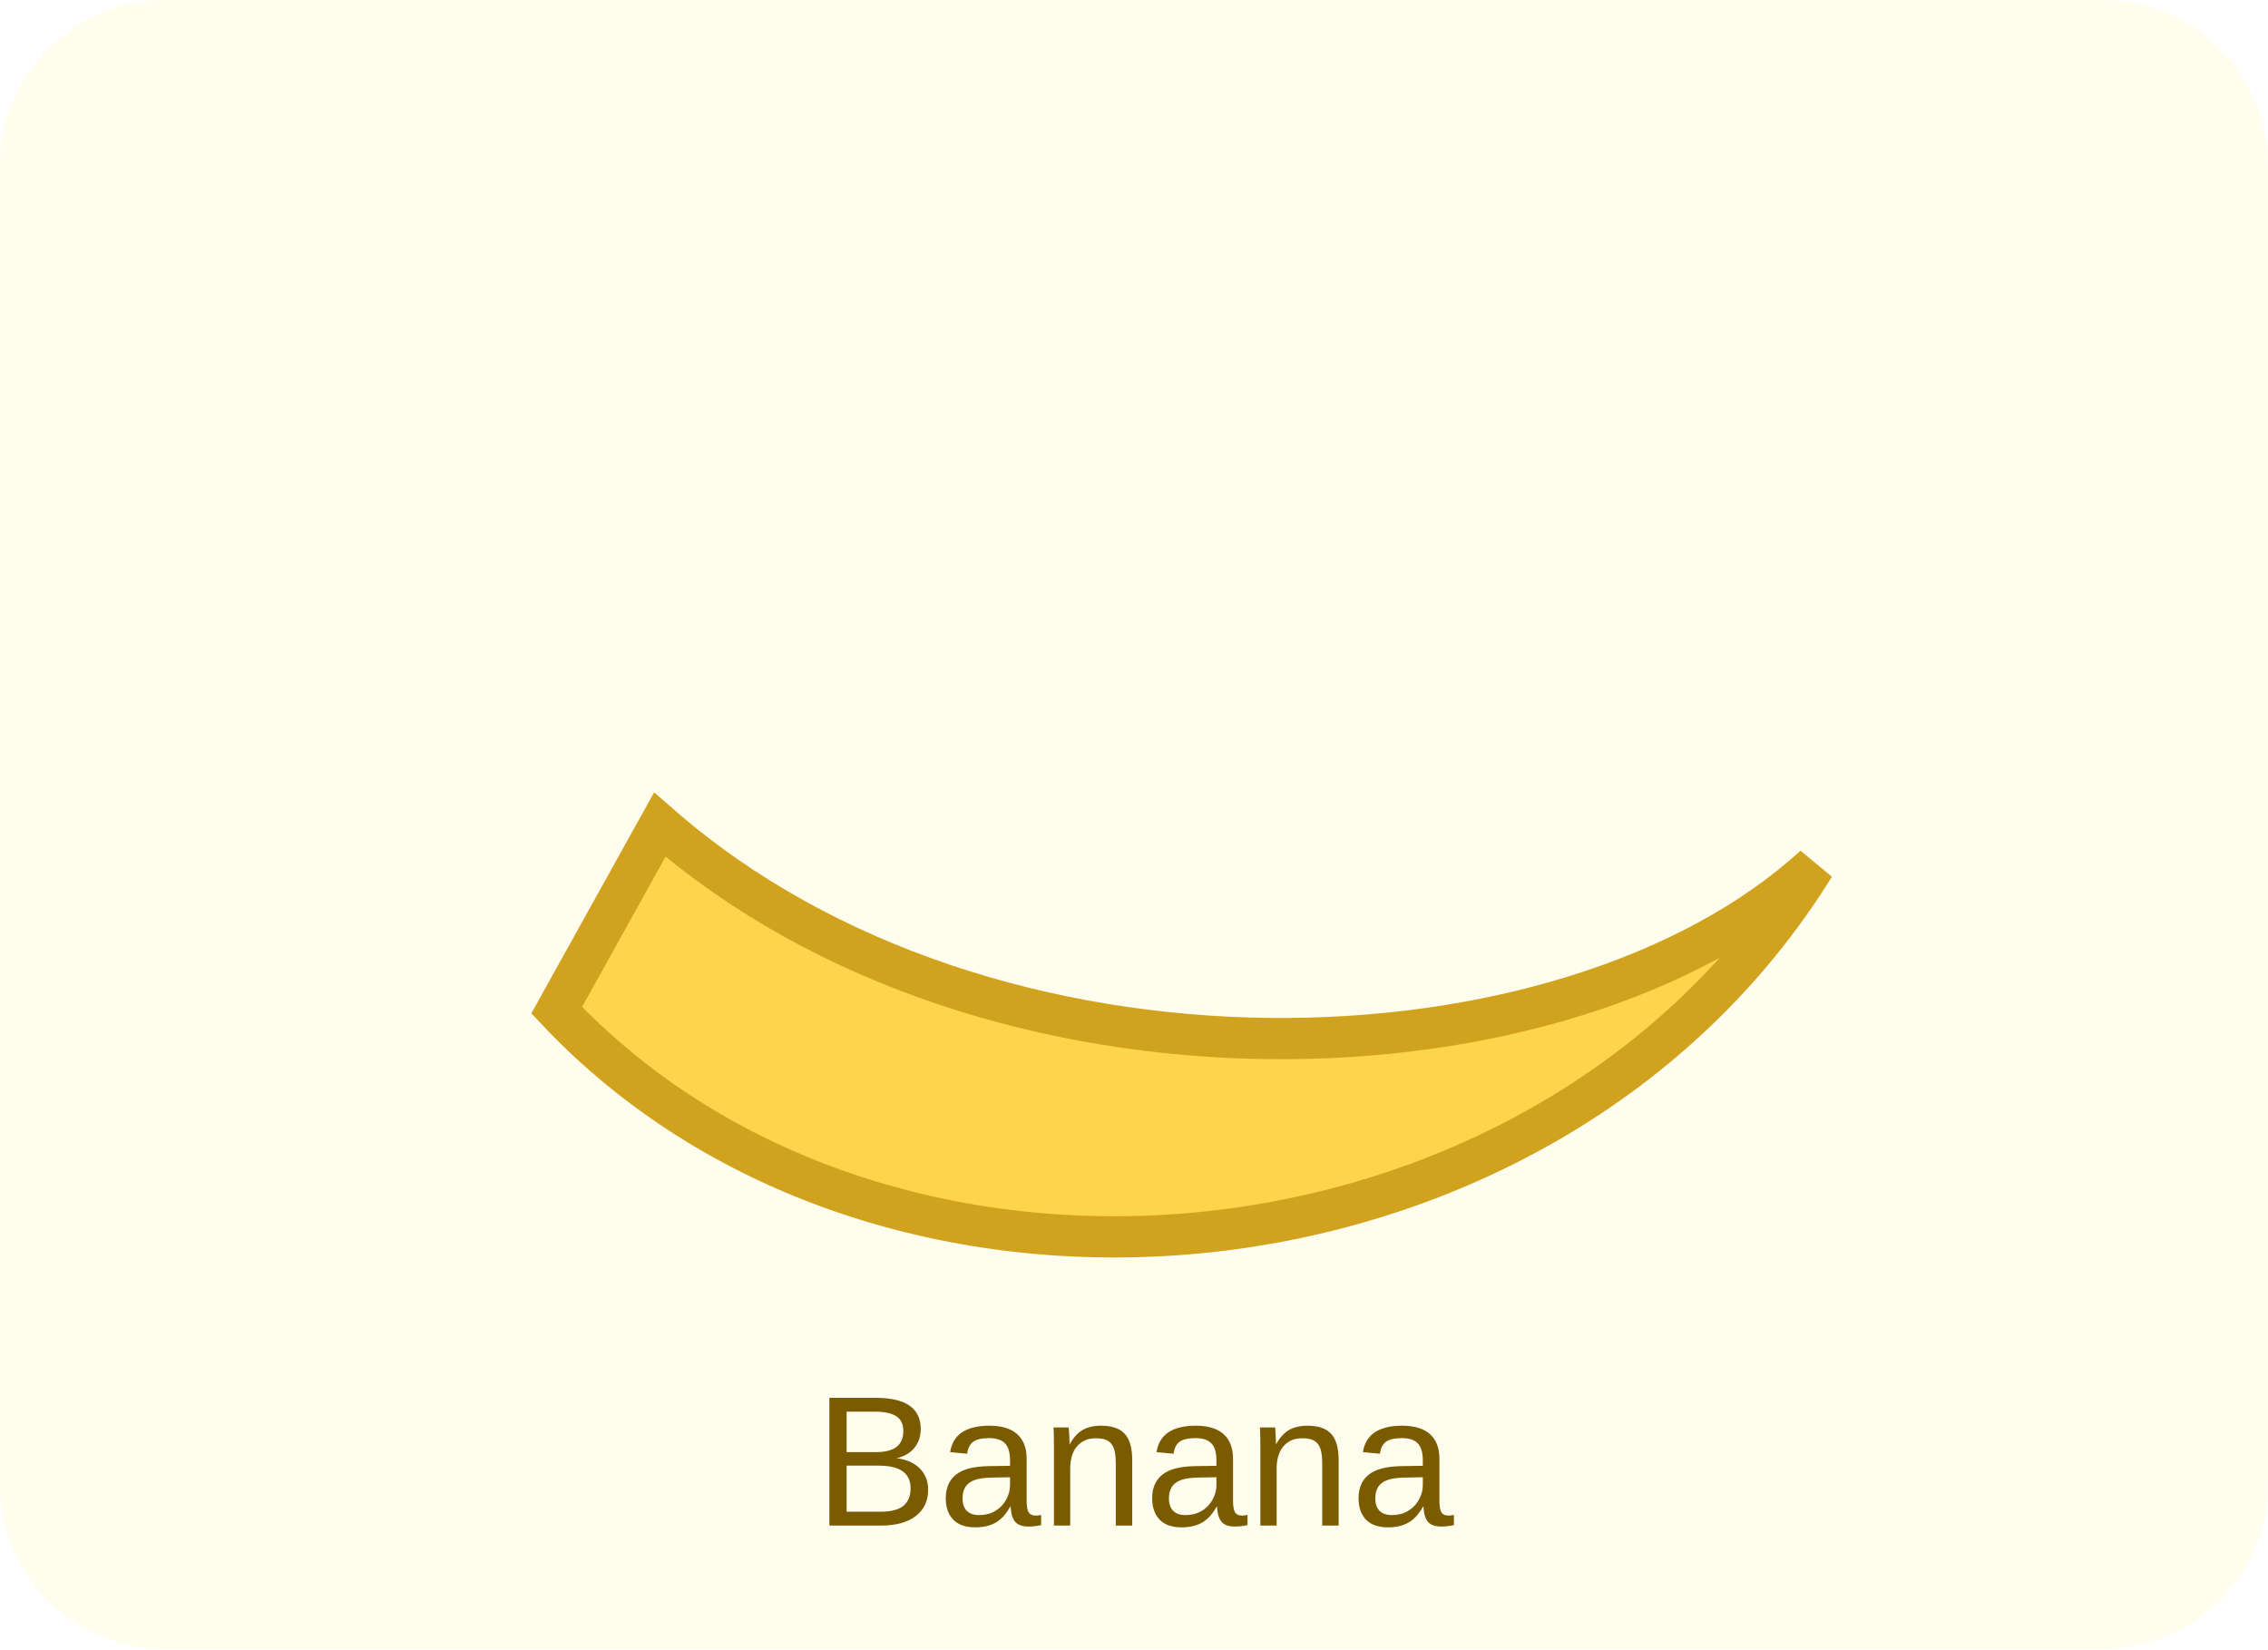
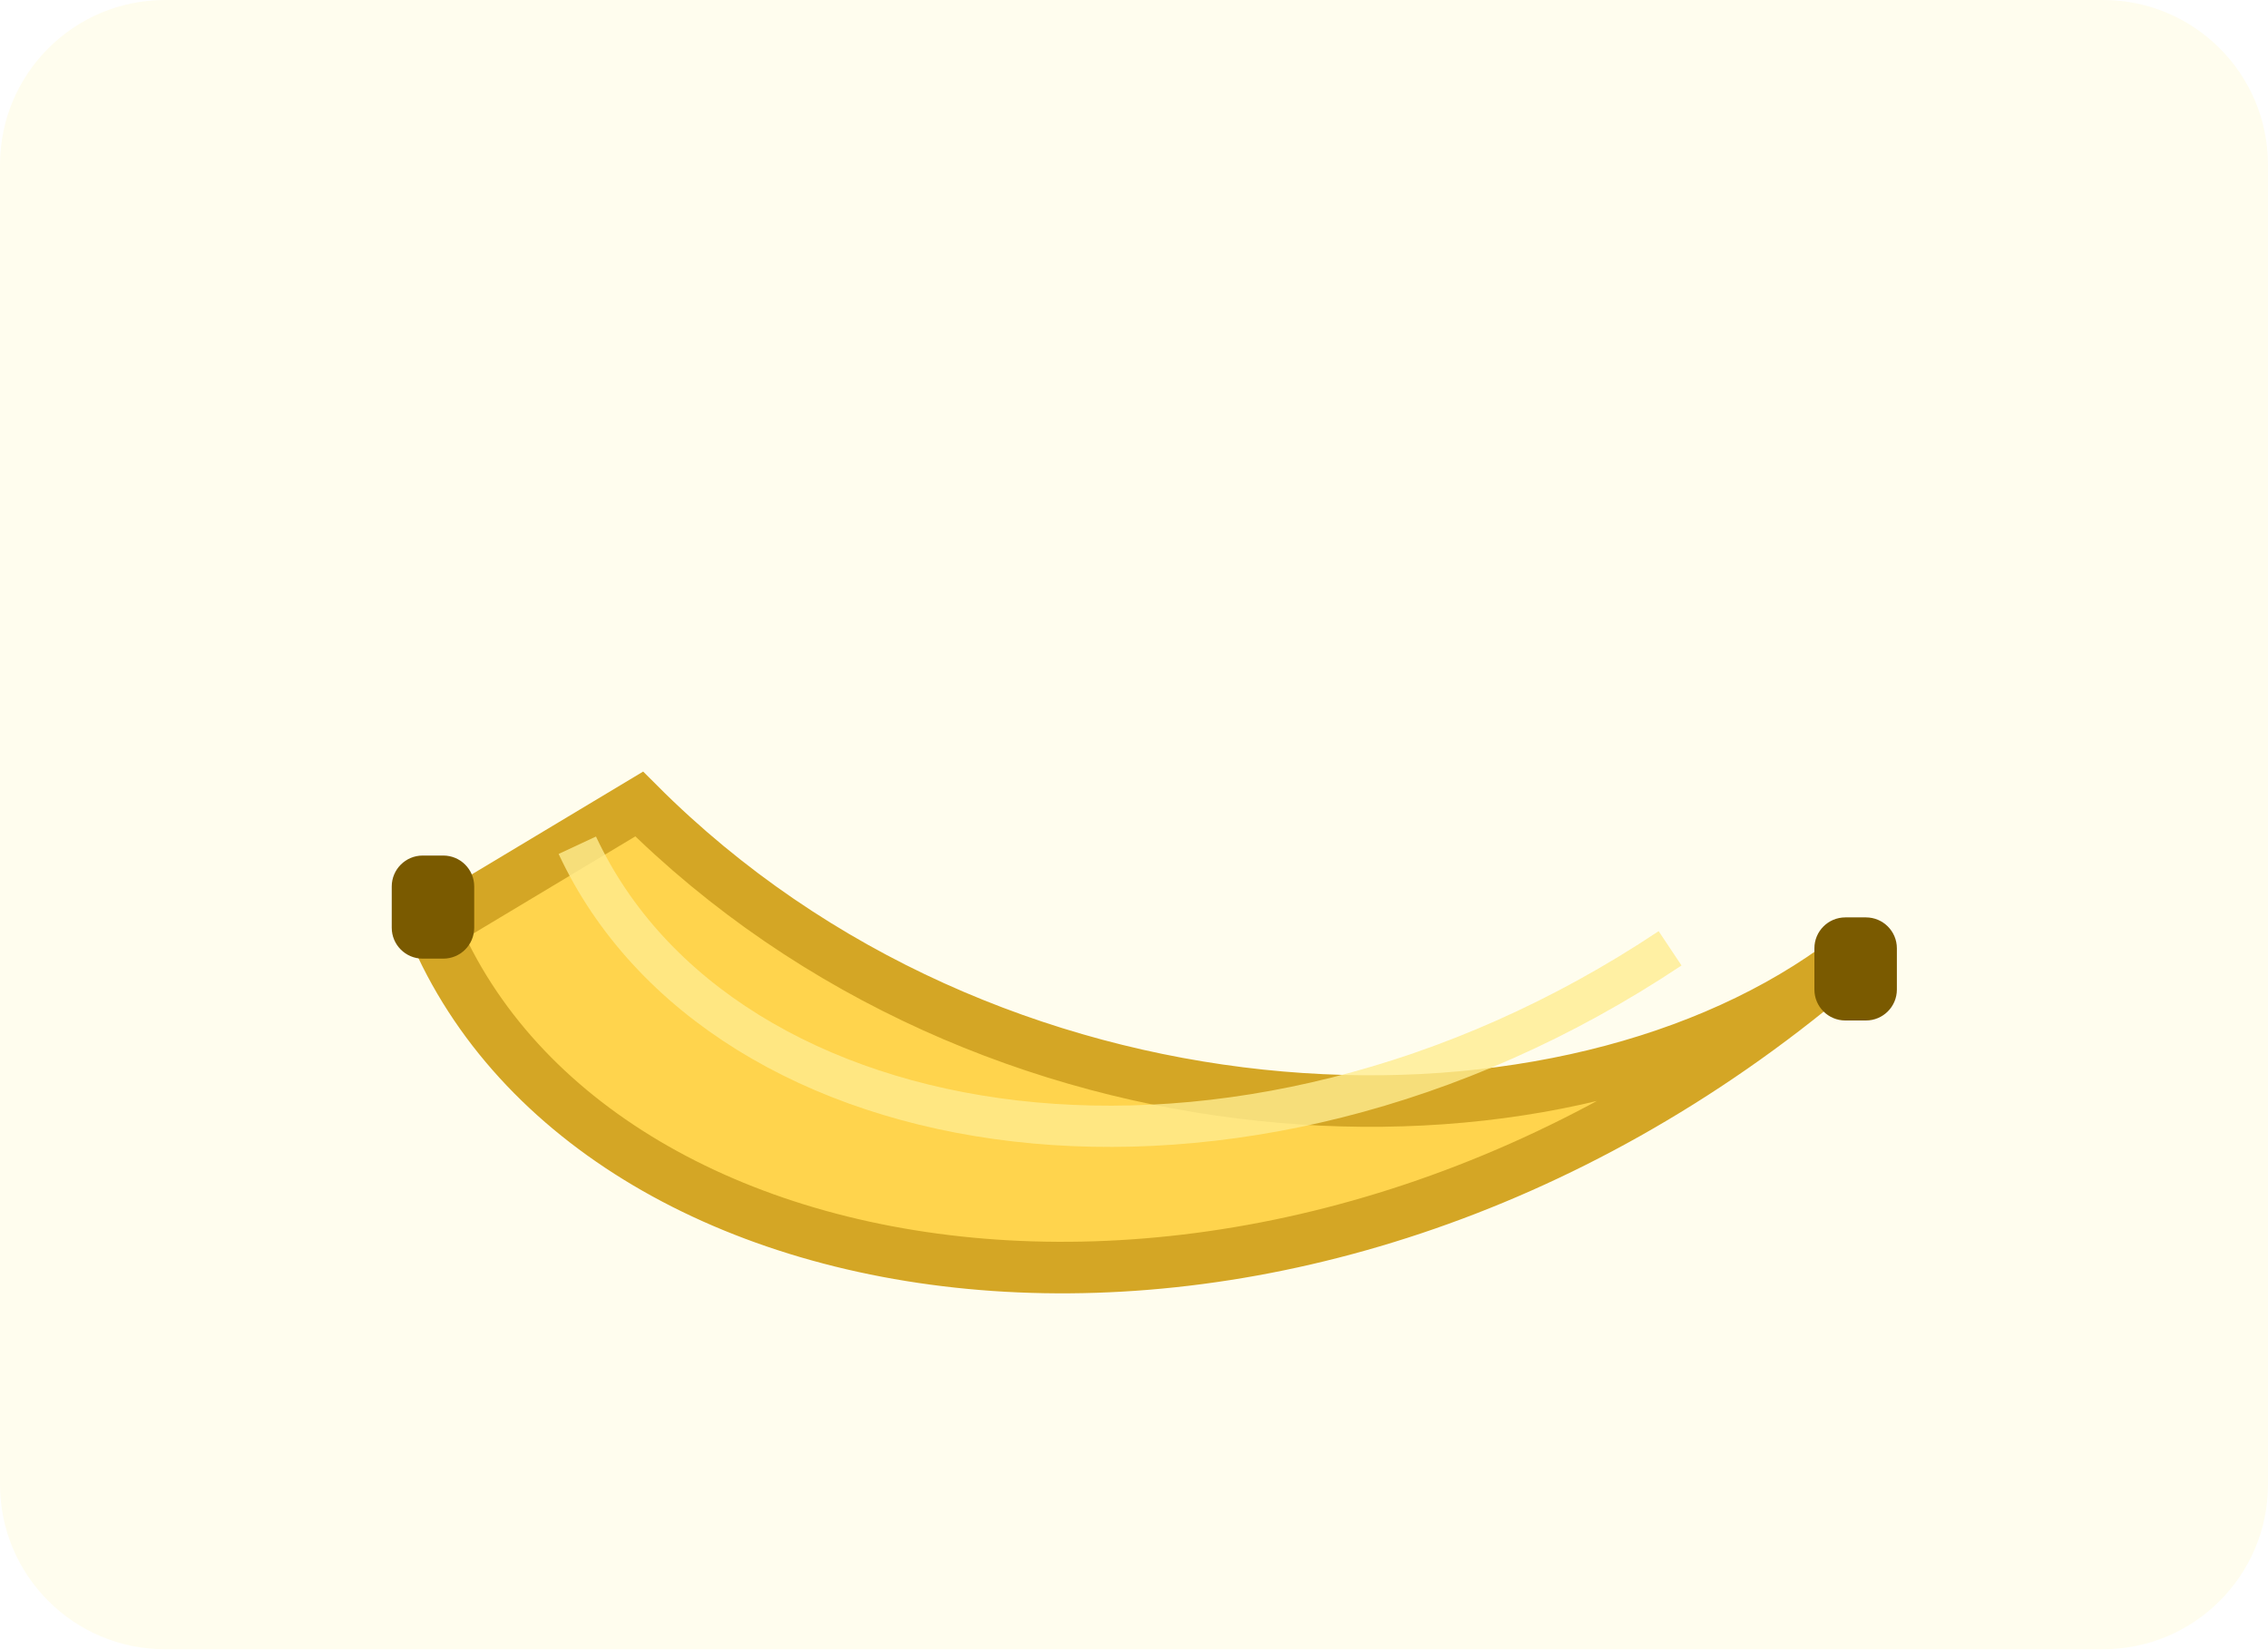
<svg xmlns="http://www.w3.org/2000/svg" viewBox="0 0 220 160">
  <rect width="220" height="160" rx="16" fill="#fffdee" />
-   <path d="M54 98 C86 132,150 126,176 84 C152 106,96 108,64 80 Z" fill="#ffd44d" stroke="#d1a21e" stroke-width="4" />
-   <text x="110" y="148" text-anchor="middle" font-family="Segoe UI, Arial" font-size="18" fill="#7a5b00">Banana</text>
+   <path d="M42 90 C58 128,126 138,178 94 C150 114,96 112,62 78 Z" fill="#ffd44d" stroke="#d4a625" stroke-width="5" />
+   <path d="M56 82 C70 112,120 120,162 92" fill="none" stroke="#ffec90" stroke-width="4" opacity="0.8" />
+   <rect x="38" y="83" width="8" height="10" rx="3" fill="#7a5a00" />
+   <rect x="176" y="89" width="8" height="10" rx="3" fill="#7a5a00" />
</svg>
